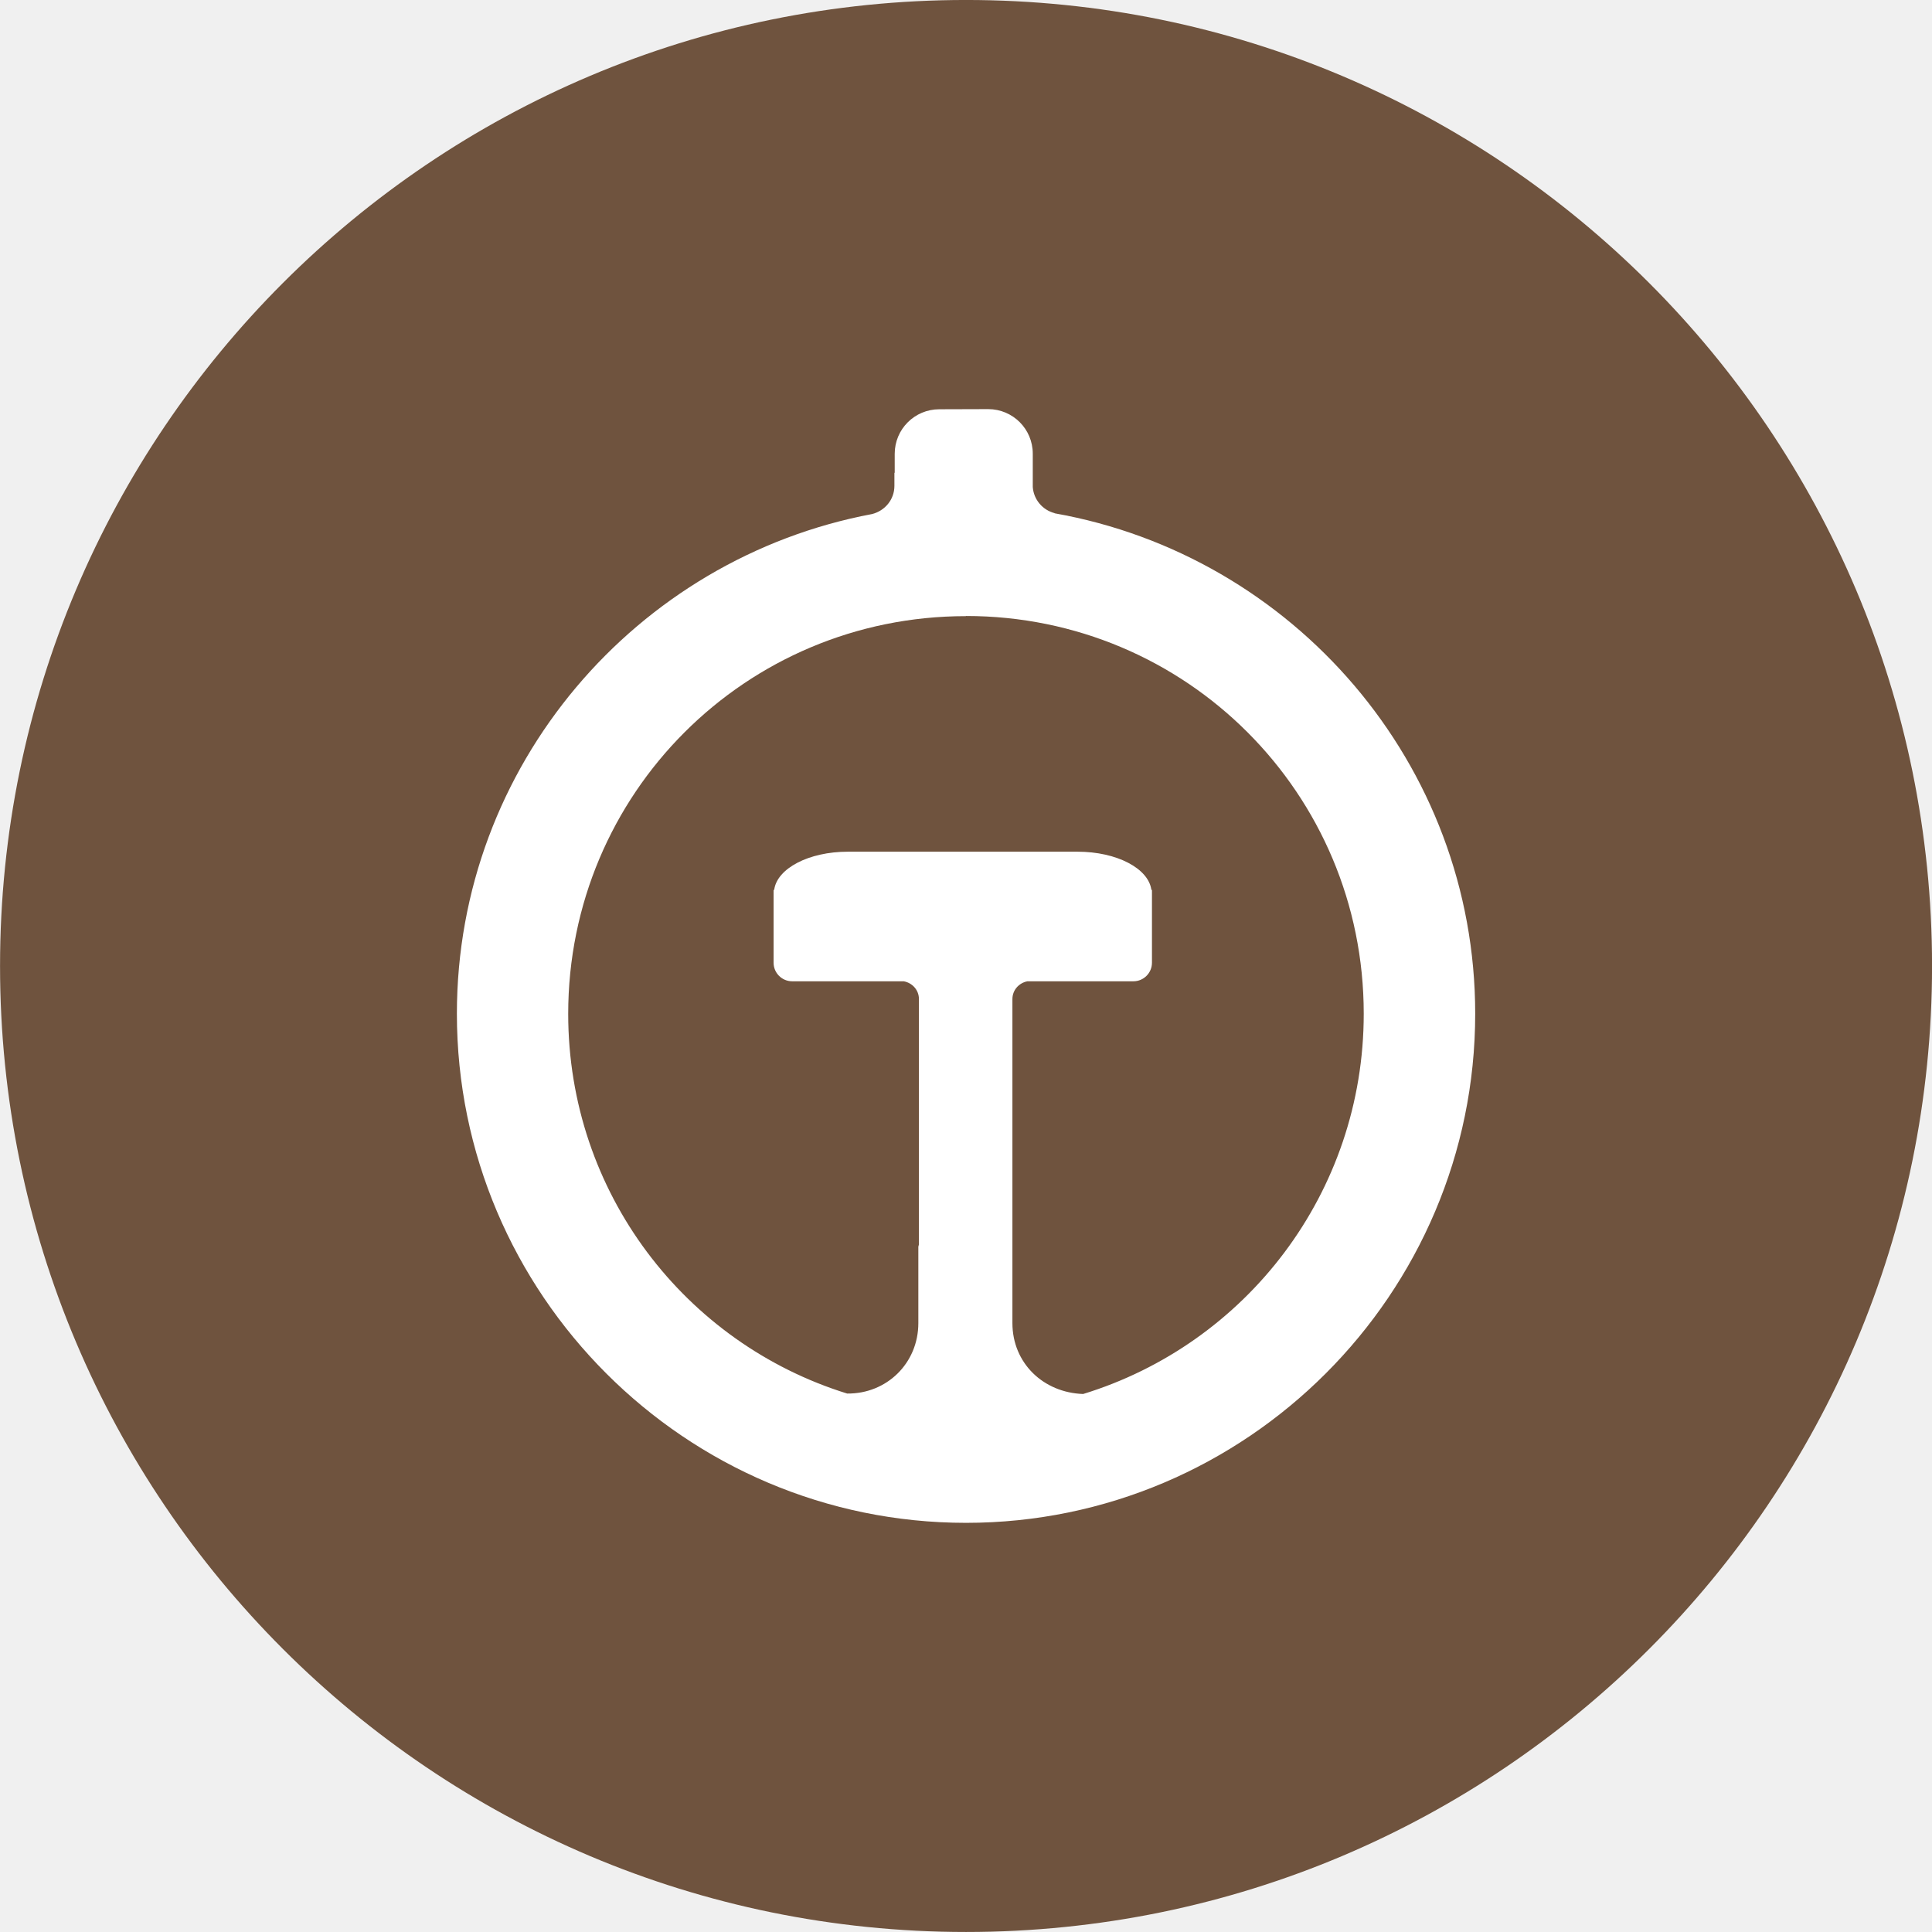
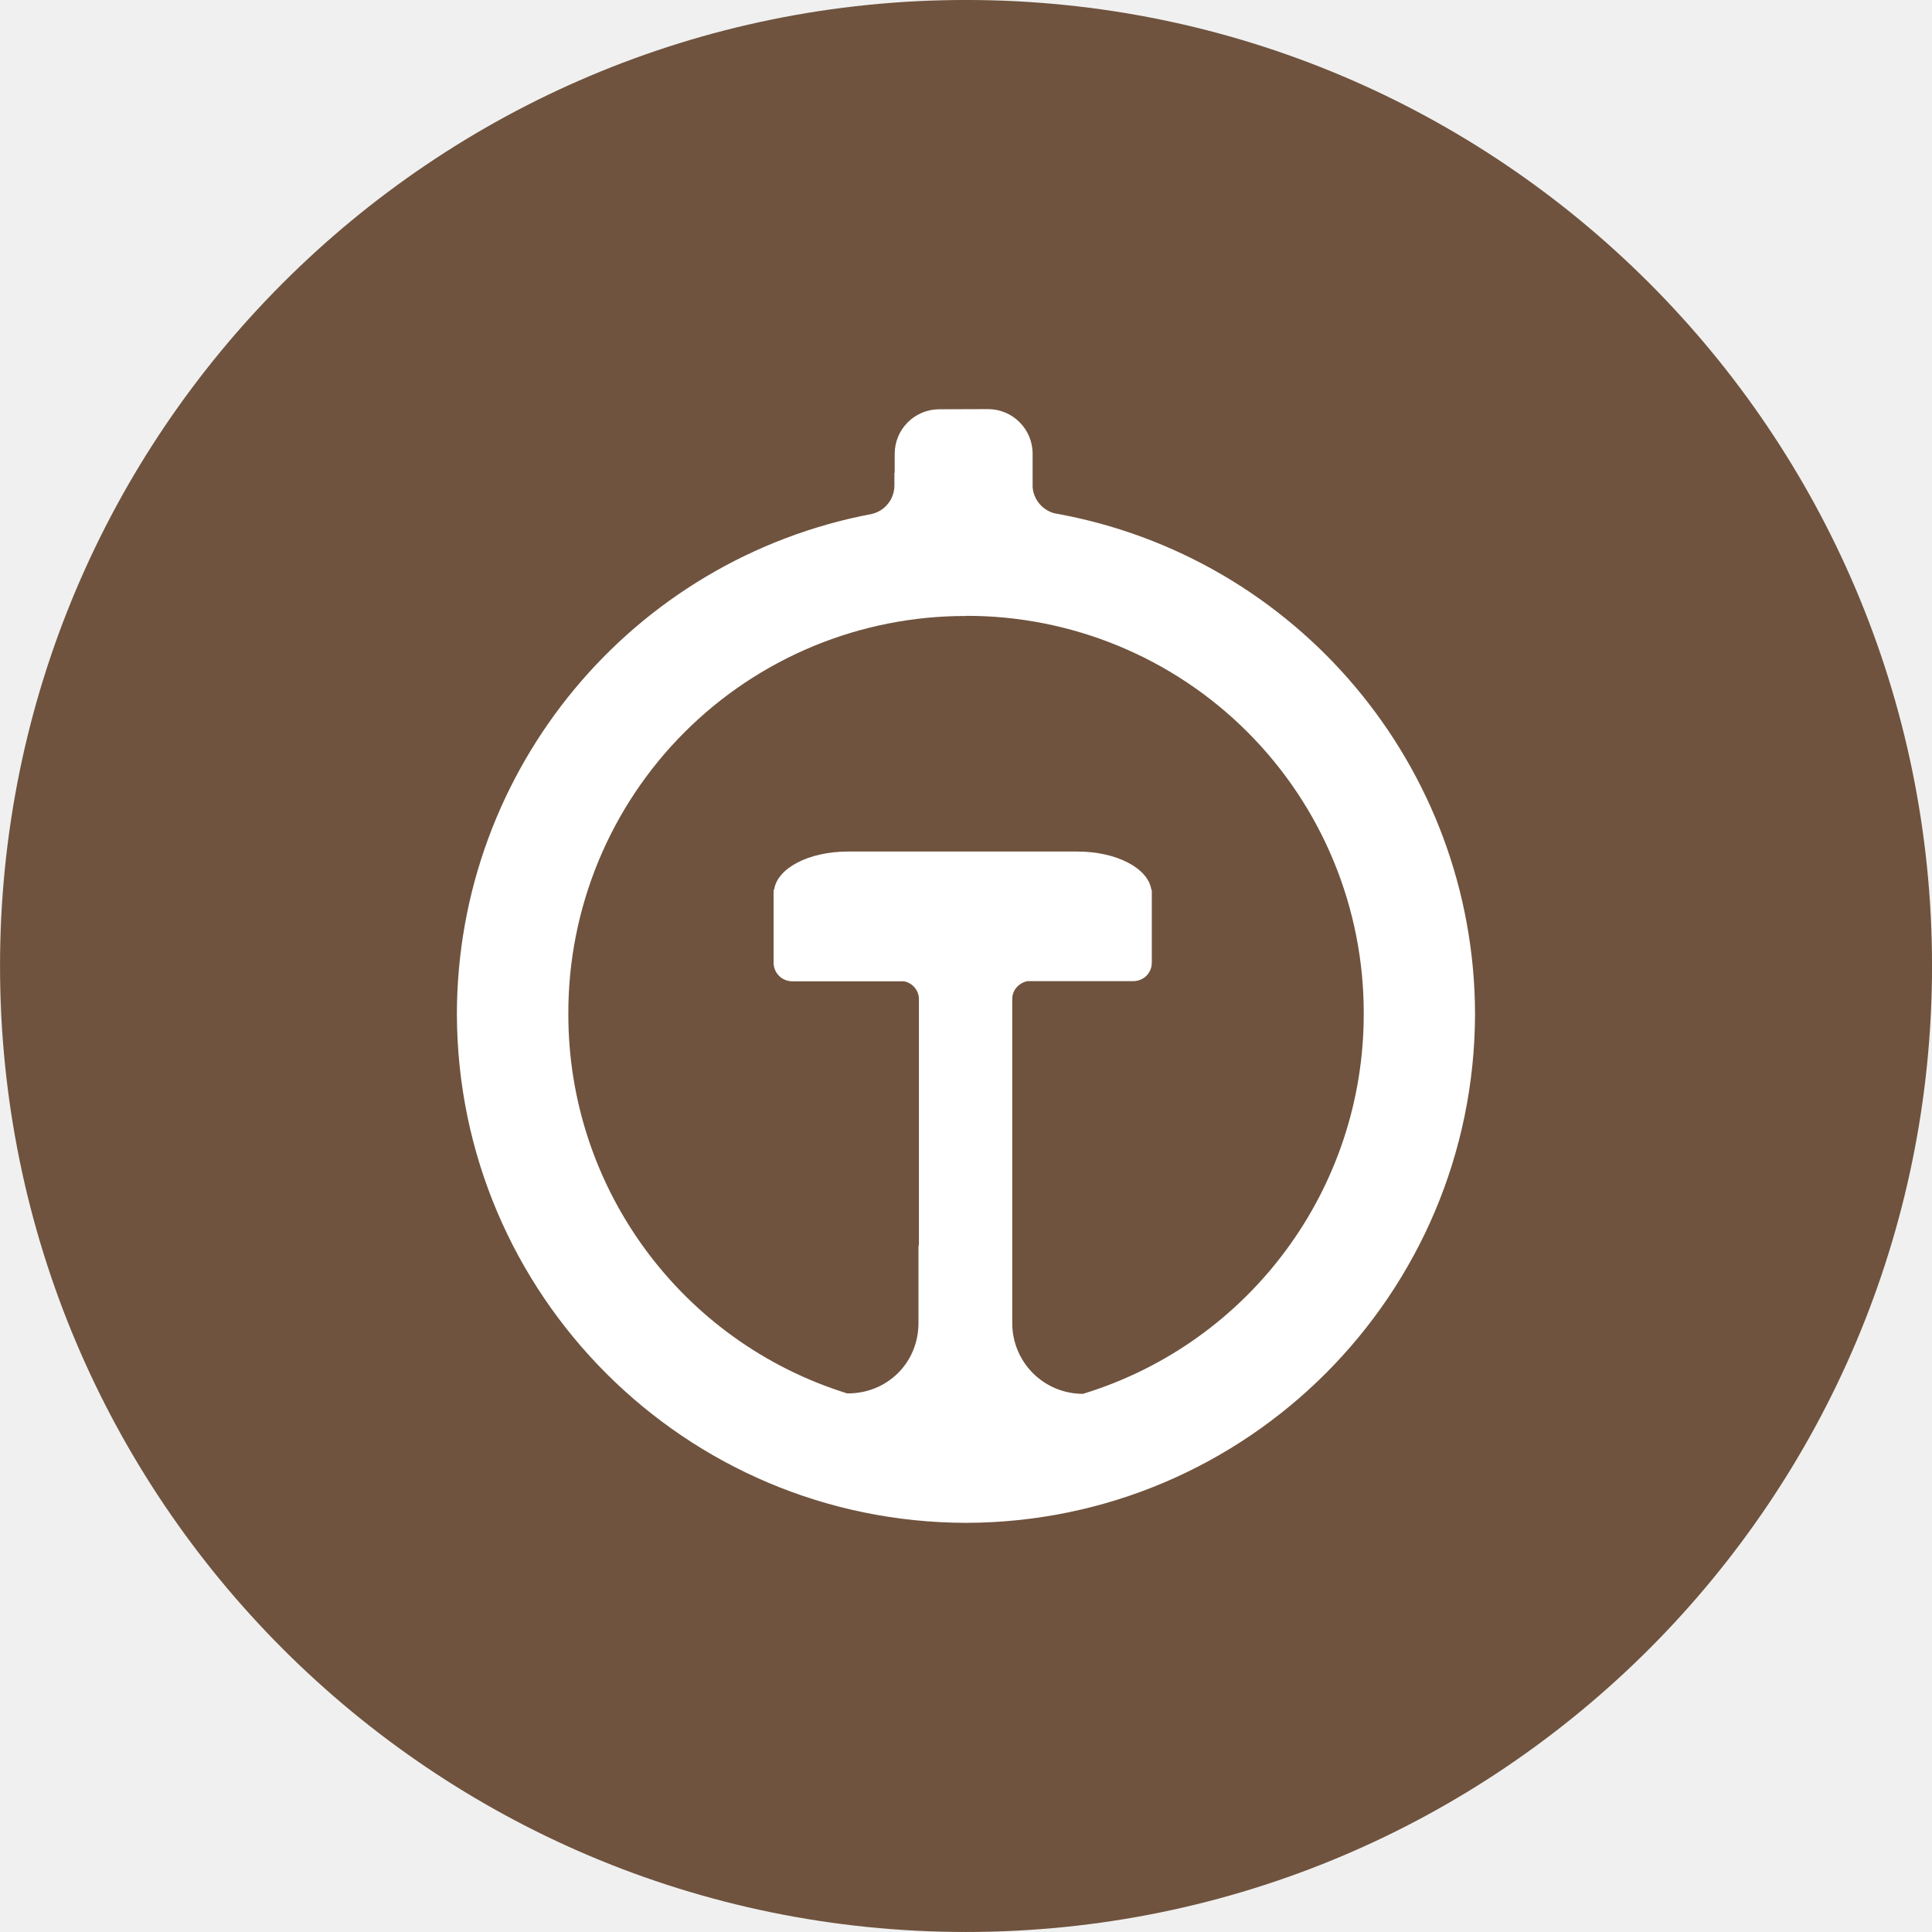
<svg xmlns="http://www.w3.org/2000/svg" width="192" height="192" viewBox="0 0 50.8 50.8">
-   <g fill-rule="evenodd" stroke-width=".26" transform="translate(-53.2997 -50.44096) scale(3.90769)">
+   <g fill-rule="evenodd" stroke-width=".26" transform="translate(-53.3 -50.441) scale(3.90769)">
    <circle class="color-main color-brown" fill="#6f533e" cx="20.14" cy="19.408" r="6.5" />
-     <path class="color-white" fill="#fff" d="M19.96 15.662c-.166 0-.3.134-.3.3v.128c-.001-0-.001-.001-.002-.001v.088c0 .093-.064.168-.15.19v0c-1.586.298-2.794 1.691-2.794 3.362-0 1.887 1.538 3.426 3.426 3.426 1.887 0 3.426-1.539 3.426-3.426 0-1.683-1.226-3.083-2.83-3.367v-.001c-.081-.021-.141-.091-.147-.176v-.224c0-.166-.134-.3-.3-.3zm.18 1.391c1.482 0 2.676 1.194 2.676 2.676 0 1.207-.793 2.223-1.888 2.559-.268-.009-.476-.208-.476-.477v-2.18c0-.061.044-.109.101-.12h.713c.069 0 .125-.056.125-.125v-.49h-.004c-.019-.144-.232-.257-.497-.257h-1.545c-.264 0-.477.113-.496.257h-.004v.49c0 .069.056.125.125.125h.751c.058.011.102.059.102.12v1.648c0 .006-.003.012-.004.018v.514c-0.0.27-.213.477-.479.474-1.09-.338-1.877-1.352-1.877-2.555 0-1.482 1.194-2.676 2.676-2.676z" color="#000" font-family="sans-serif" font-weight="400" overflow="visible" style="line-height:normal;font-variant-ligatures:normal;font-variant-position:normal;font-variant-caps:normal;font-variant-numeric:normal;font-variant-alternates:normal;font-feature-settings:normal;text-indent:0;text-align:start;text-decoration-line:none;text-decoration-style:solid;text-decoration-color:#000;text-transform:none;text-orientation:mixed;white-space:normal;shape-padding:0;isolation:auto;mix-blend-mode:normal;solid-color:#000;solid-opacity:1" />
+     <path style="line-height:normal;font-variant-ligatures:normal;font-variant-position:normal;font-variant-caps:normal;font-variant-numeric:normal;font-variant-alternates:normal;font-feature-settings:normal;text-indent:0;text-align:start;text-decoration-line:none;text-decoration-style:solid;text-decoration-color:#000;text-transform:none;text-orientation:mixed;white-space:normal;shape-padding:0;isolation:auto;mix-blend-mode:normal;solid-color:#000;solid-opacity:1" class="color-white" fill="#fff" d="M19.96 15.662a.3.3 0 00-.3.3v.127h-.002v.087a.197.197 0 01-.15.19 3.43 3.43 0 00-2.794 3.363 3.432 3.432 0 003.426 3.426 3.432 3.432 0 003.425-3.426 3.429 3.429 0 00-2.83-3.367.198.198 0 01-.147-.177v-.224a.3.3 0 00-.3-.3zm.18 1.39a2.67 2.67 0 012.676 2.677 2.671 2.671 0 01-1.889 2.558.475.475 0 01-.476-.477v-2.18c0-.06.044-.108.102-.12h.712c.07 0 .125-.055.125-.124v-.49h-.003c-.02-.145-.233-.258-.497-.258h-1.545c-.264 0-.477.113-.496.257h-.004v.49c0 .07.056.126.125.126h.752a.123.123 0 01.101.12v1.648l-.003.018v.513c0 .27-.213.477-.48.474a2.67 2.67 0 01-1.876-2.555 2.67 2.67 0 012.676-2.676z" color="#000" font-family="sans-serif" font-weight="400" overflow="visible" />
  </g>
</svg>
